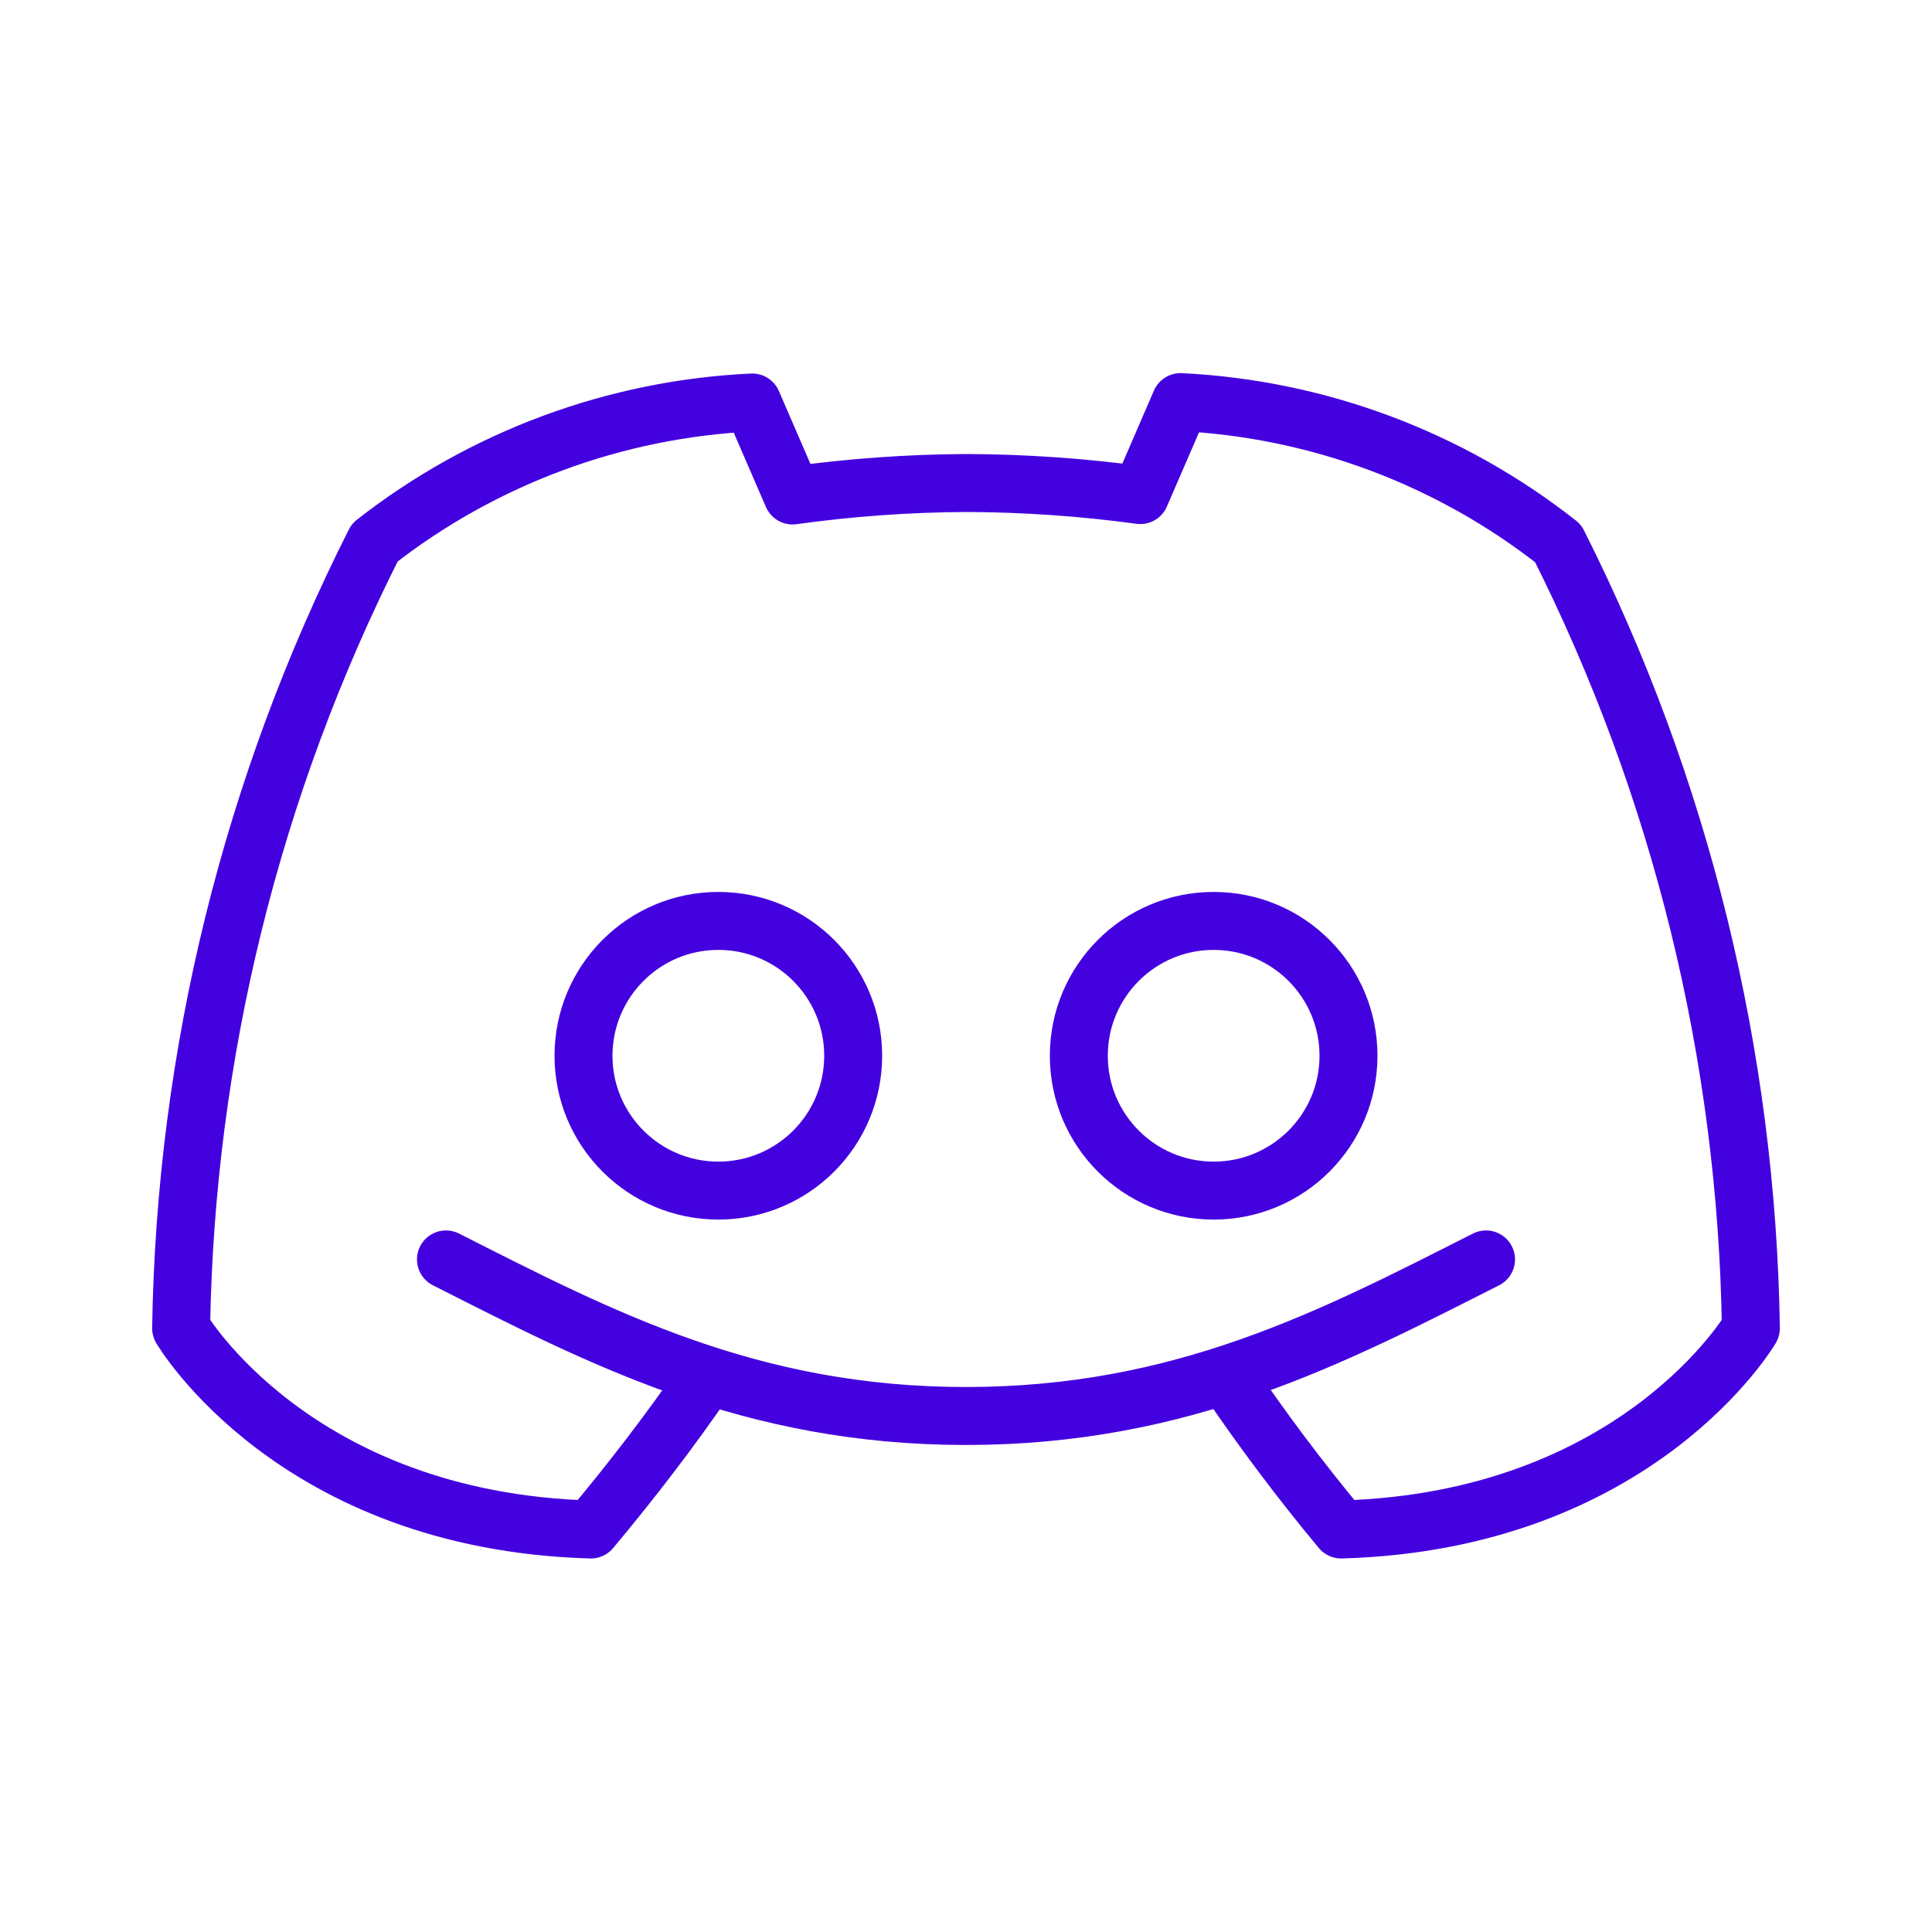
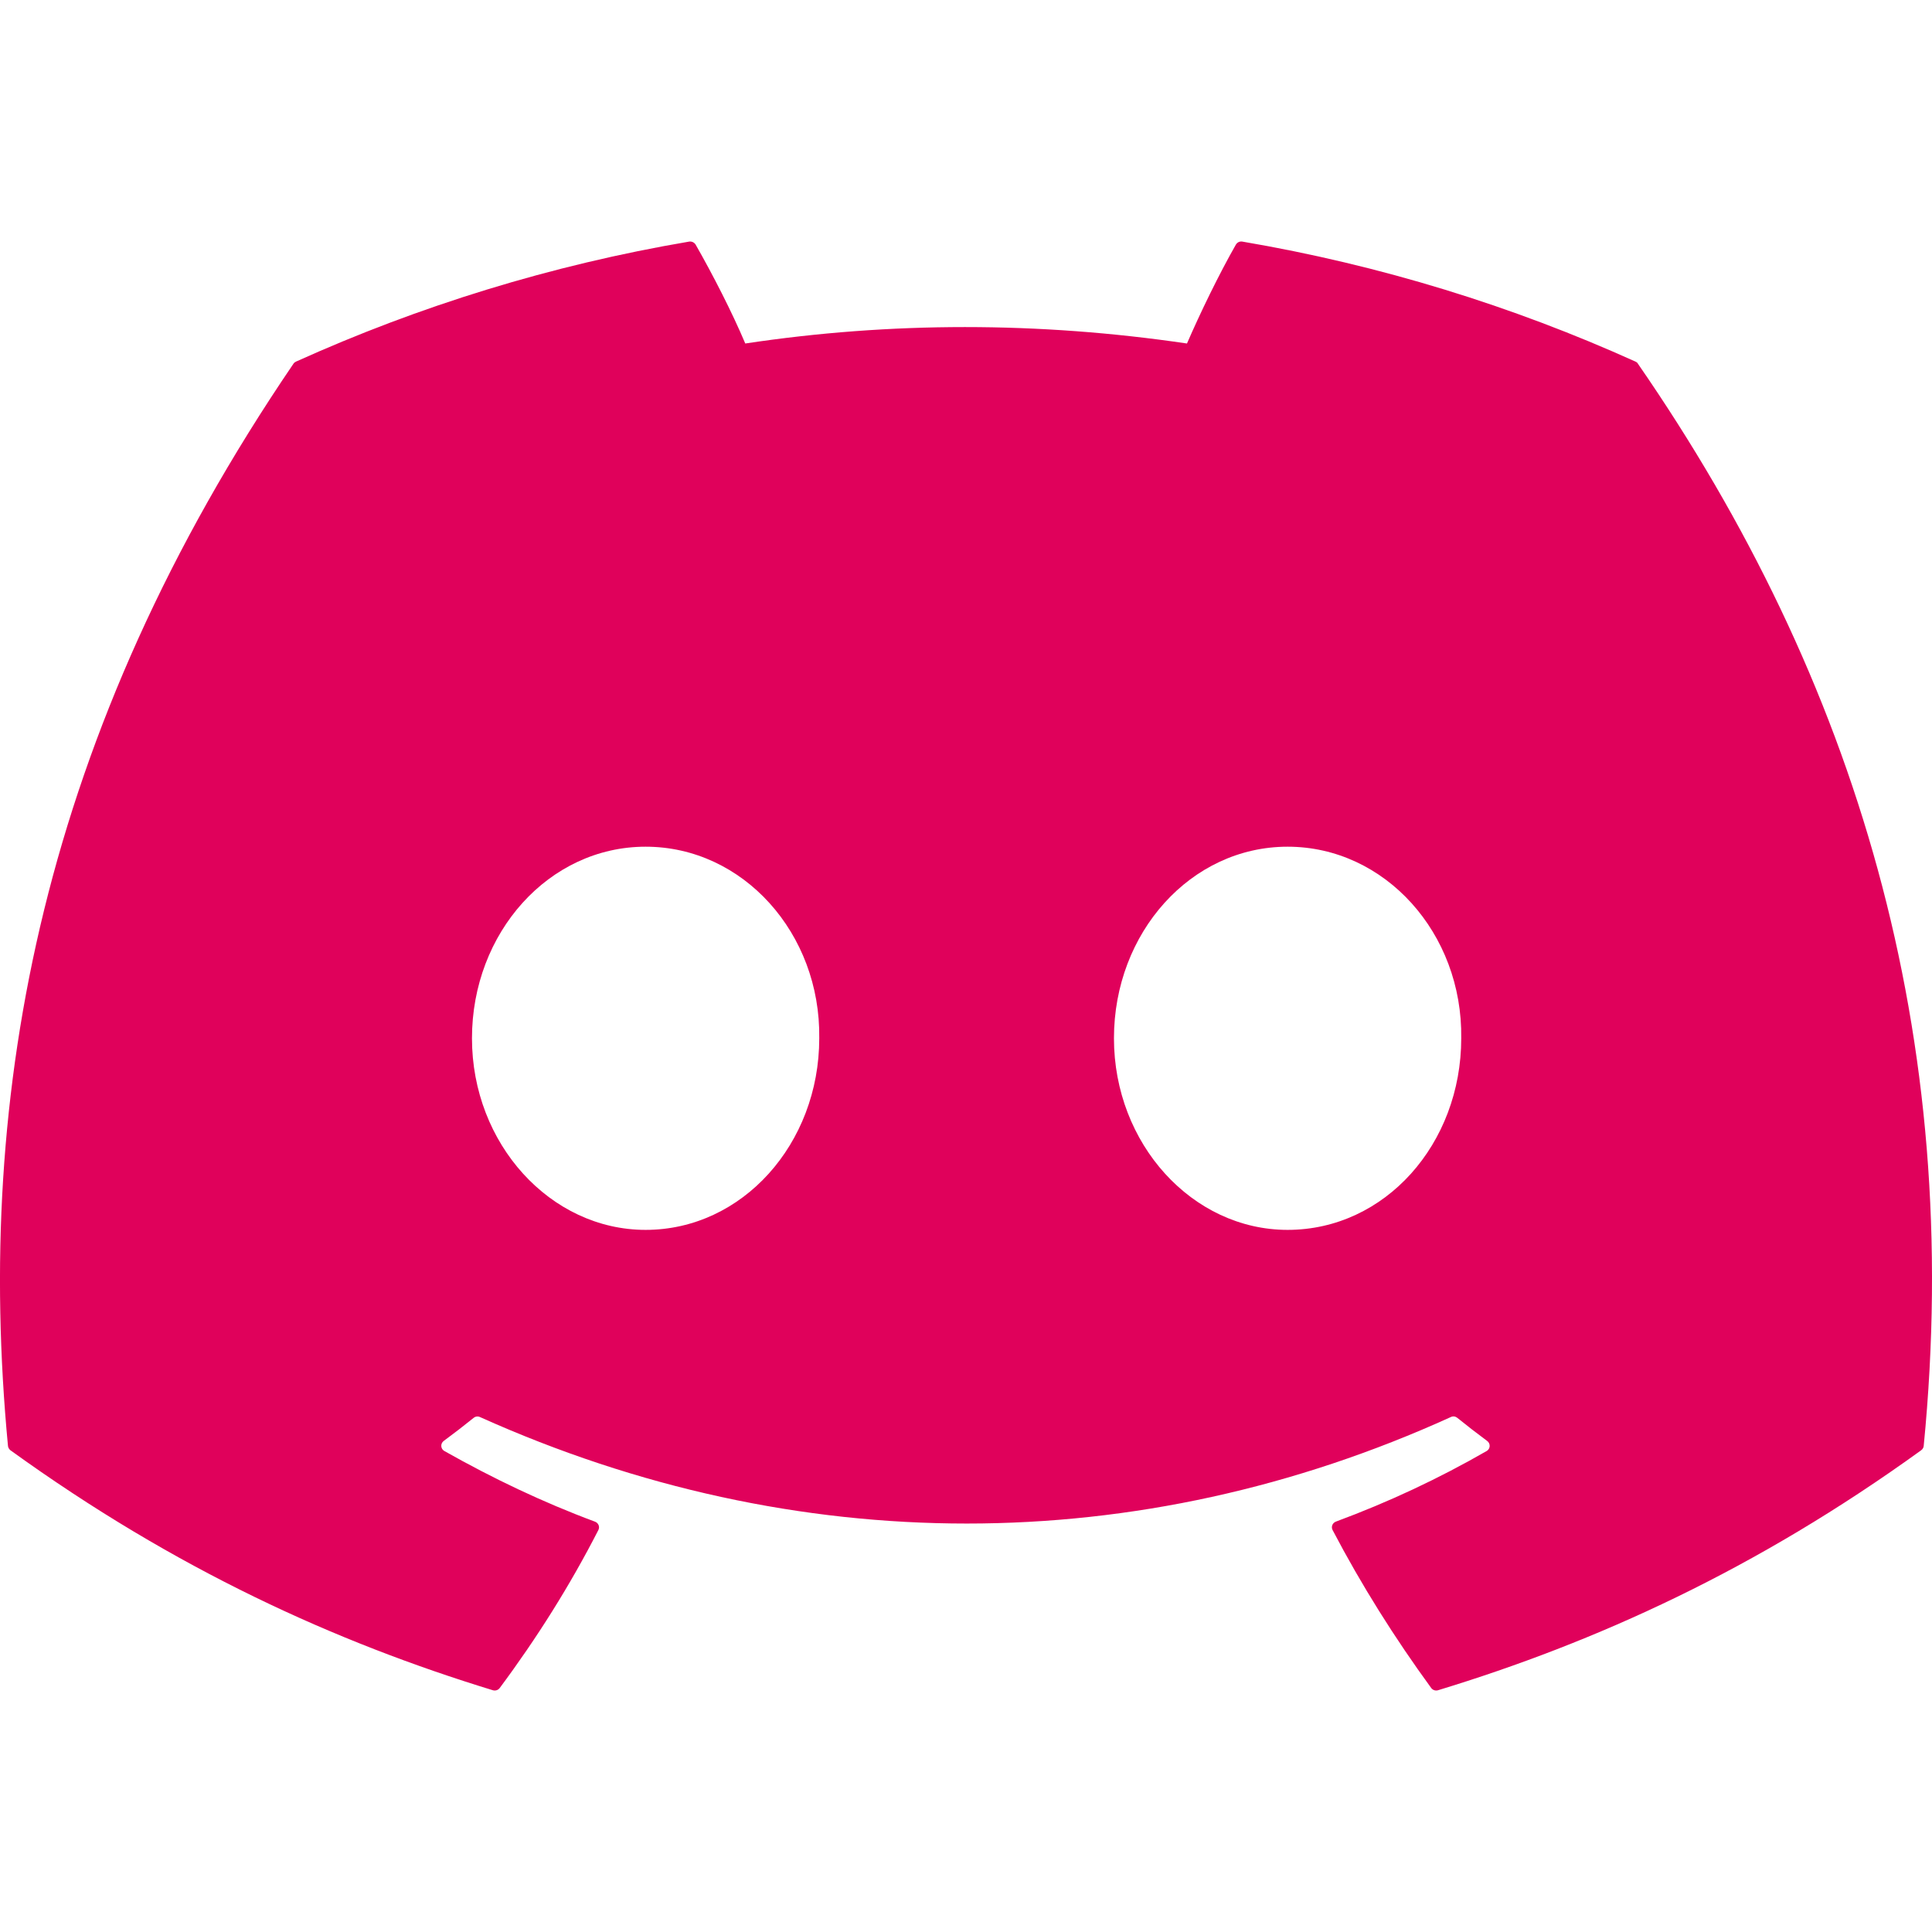
- <svg xmlns="http://www.w3.org/2000/svg" width="800px" height="800px" viewBox="0 0 48 48" fill="#000000" stroke="#000000" stroke-width="1.44">
+ <svg xmlns="http://www.w3.org/2000/svg" width="800px" height="800px" viewBox="0 0 24 24" fill="none">
  <g id="SVGRepo_bgCarrier" stroke-width="0" />
  <g id="SVGRepo_tracerCarrier" stroke-linecap="round" stroke-linejoin="round" />
  <g id="SVGRepo_iconCarrier">
-     <defs>
-       <style>.a{fill:none;stroke:#4401df;stroke-linecap:round;stroke-linejoin:round;}</style>
-     </defs>
-     <path class="a" d="M17.59,34.173c-.89,1.307-1.894,2.615-2.91,3.827C7.3,37.79,4.5,33,4.5,33A44.83,44.83,0,0,1,9.31,13.48,16.47,16.47,0,0,1,18.69,10l1,2.31A32.688,32.688,0,0,1,24,12a32.964,32.964,0,0,1,4.33.3l1-2.31a16.47,16.47,0,0,1,9.38,3.51A44.829,44.829,0,0,1,43.5,33s-2.8,4.79-10.18,5a47.419,47.419,0,0,1-2.86-3.81m6.46-2.9c-3.84,1.945-7.556,3.89-12.92,3.89s-9.08-1.945-12.92-3.89" />
-     <circle class="a" cx="17.847" cy="26.23" r="3.35" />
-     <circle class="a" cx="30.153" cy="26.23" r="3.35" />
+     <path d="M20.317 4.492C18.787 3.801 17.147 3.293 15.432 3.001C15.401 2.996 15.37 3.01 15.353 3.038C15.142 3.407 14.909 3.889 14.745 4.267C12.9 3.995 11.065 3.995 9.258 4.267C9.095 3.88 8.852 3.407 8.641 3.038C8.624 3.011 8.593 2.997 8.562 3.001C6.848 3.292 5.208 3.801 3.677 4.492C3.664 4.498 3.652 4.507 3.645 4.519C0.533 9.093 -0.319 13.555 0.099 17.961C0.101 17.982 0.113 18.003 0.13 18.016C2.183 19.499 4.172 20.4 6.123 20.997C6.155 21.006 6.188 20.995 6.207 20.97C6.669 20.349 7.081 19.695 7.433 19.007C7.454 18.967 7.434 18.919 7.392 18.903C6.739 18.66 6.118 18.363 5.52 18.025C5.472 17.998 5.469 17.932 5.512 17.9C5.638 17.807 5.764 17.71 5.884 17.613C5.906 17.595 5.936 17.591 5.962 17.603C9.889 19.367 14.142 19.367 18.023 17.603C18.049 17.59 18.079 17.594 18.102 17.612C18.222 17.709 18.348 17.807 18.474 17.9C18.518 17.932 18.515 17.998 18.468 18.025C17.87 18.369 17.248 18.66 16.595 18.902C16.552 18.918 16.533 18.967 16.554 19.007C16.914 19.694 17.326 20.348 17.779 20.969C17.798 20.995 17.832 21.006 17.863 20.997C19.824 20.4 21.813 19.499 23.865 18.016C23.883 18.003 23.895 17.983 23.897 17.962C24.397 12.868 23.058 8.443 20.348 4.52C20.342 4.507 20.33 4.498 20.317 4.492ZM8.02 15.278C6.838 15.278 5.863 14.21 5.863 12.898C5.863 11.586 6.819 10.518 8.02 10.518C9.231 10.518 10.196 11.595 10.177 12.898C10.177 14.21 9.221 15.278 8.02 15.278ZM15.995 15.278C14.812 15.278 13.838 14.21 13.838 12.898C13.838 11.586 14.793 10.518 15.995 10.518C17.206 10.518 18.171 11.595 18.152 12.898C18.152 14.21 17.206 15.278 15.995 15.278Z" fill="#e0015b" />
  </g>
</svg>
